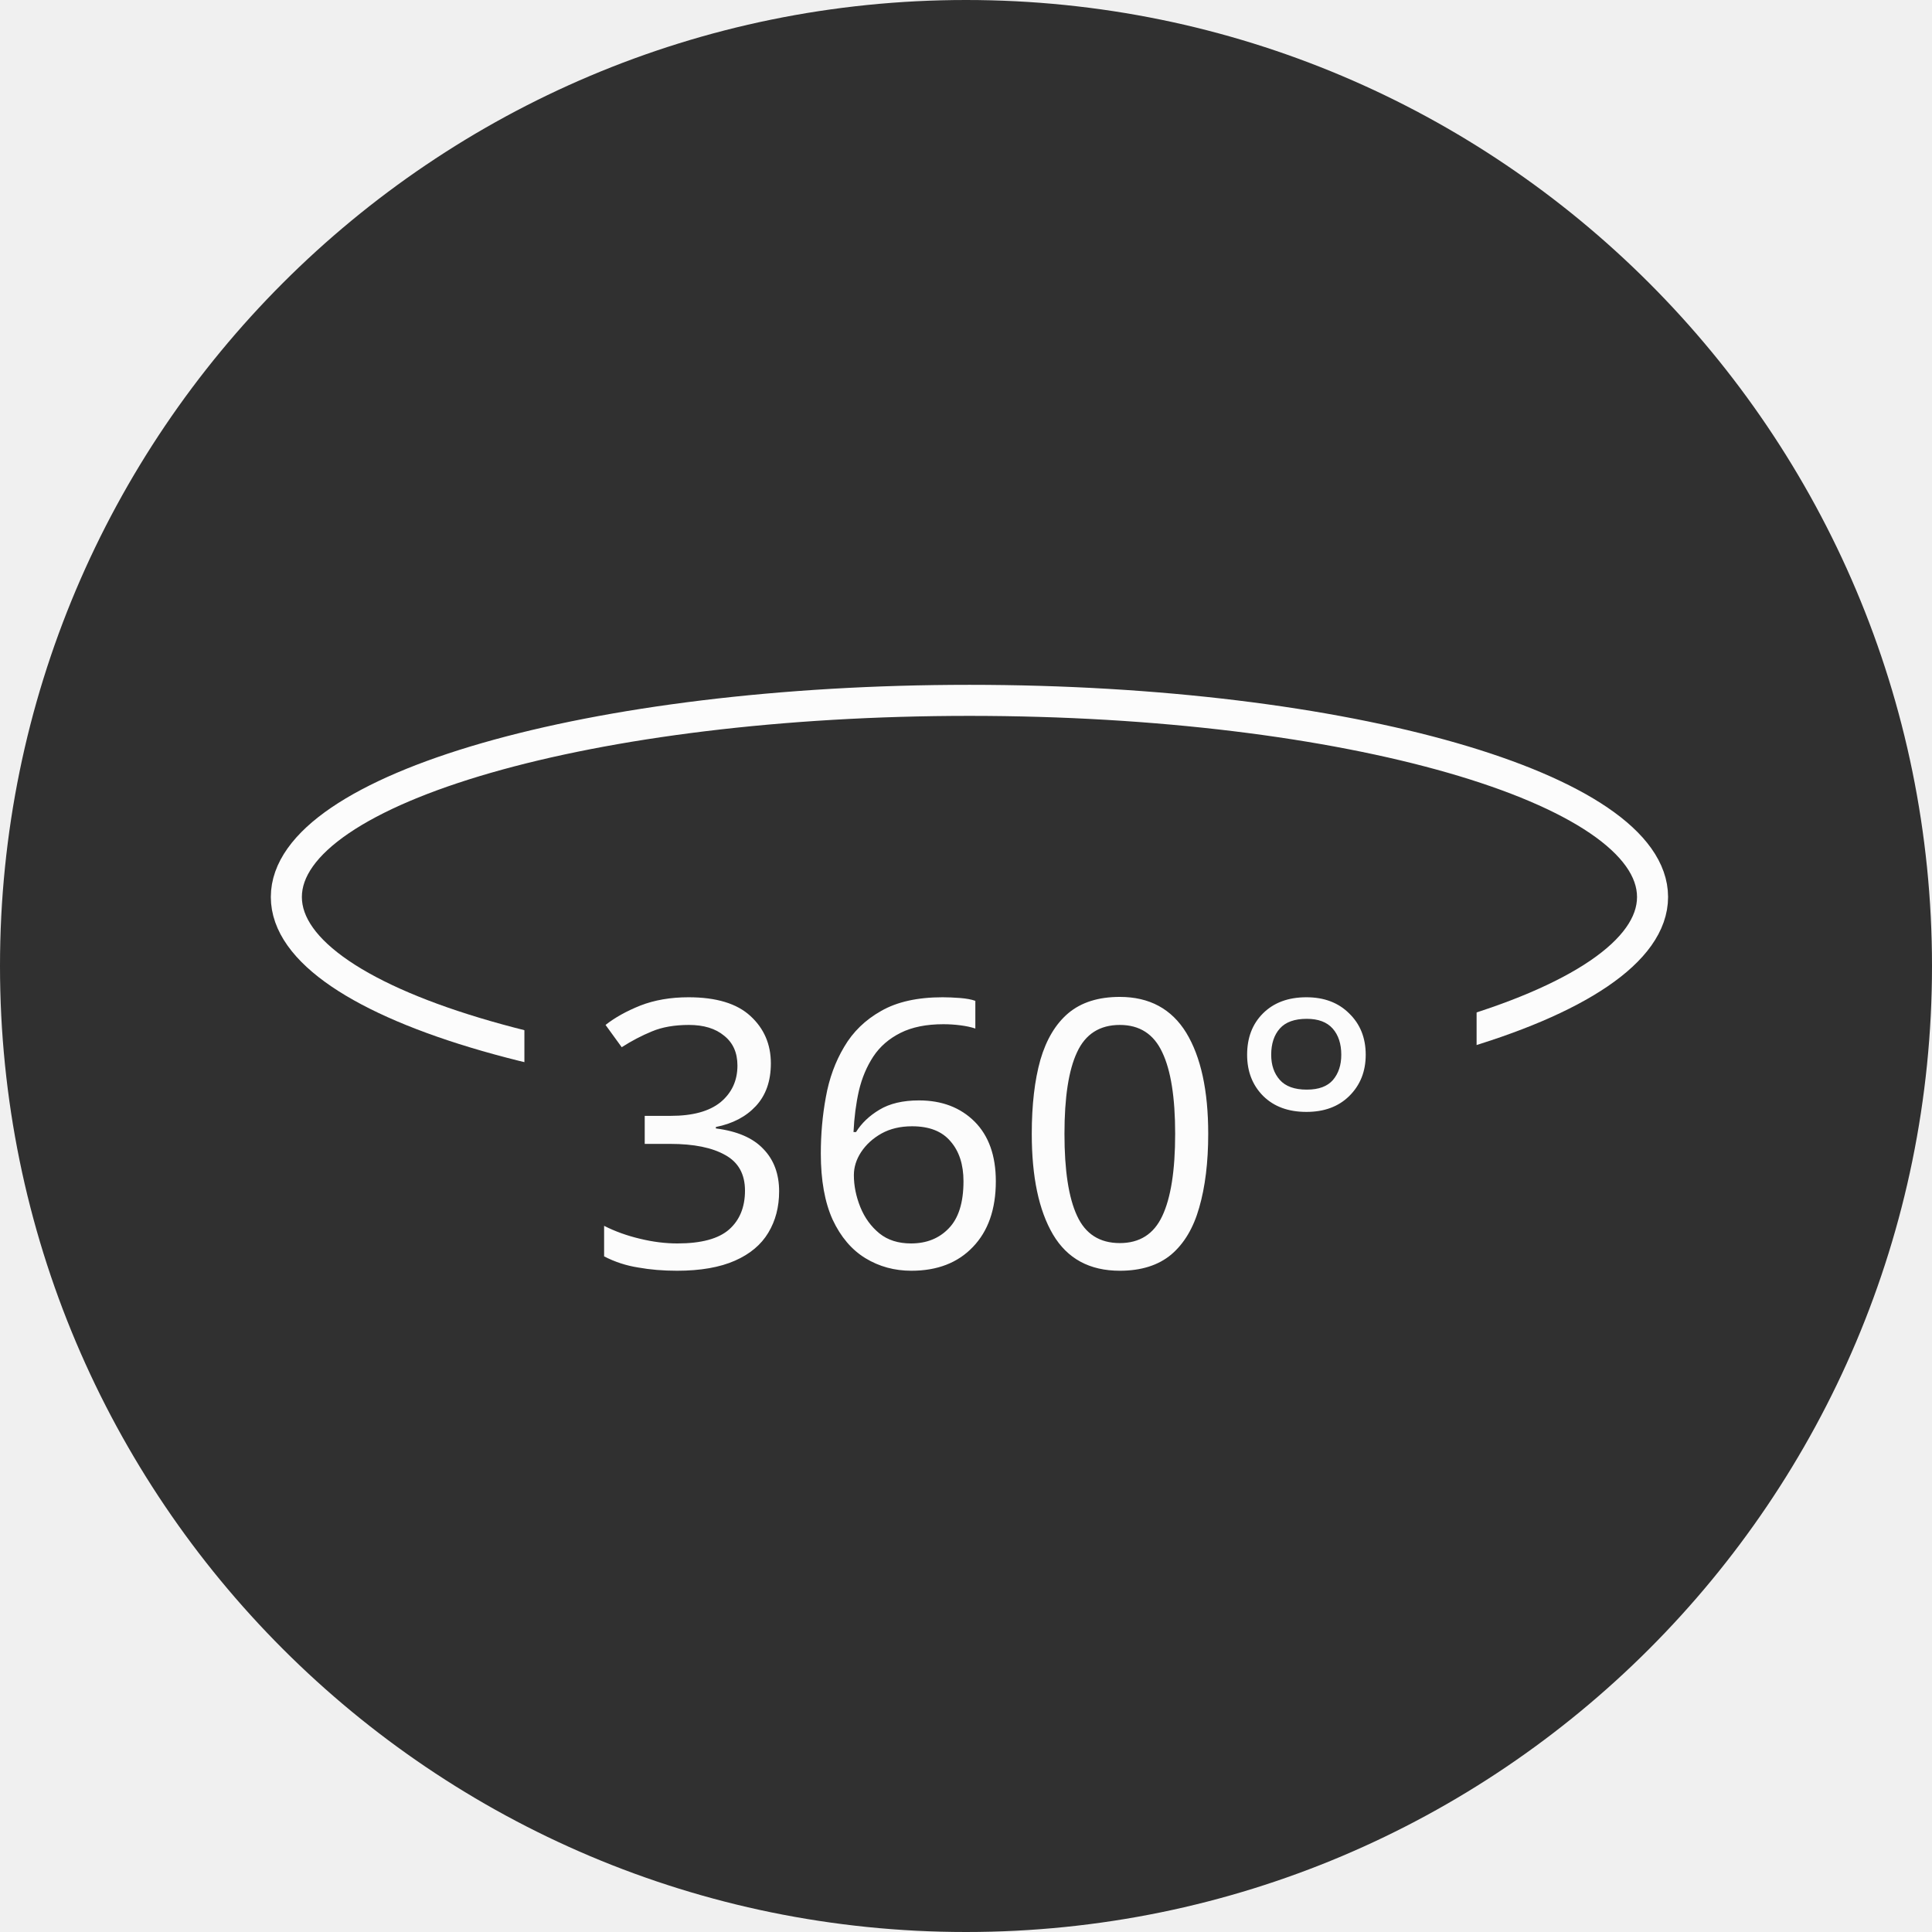
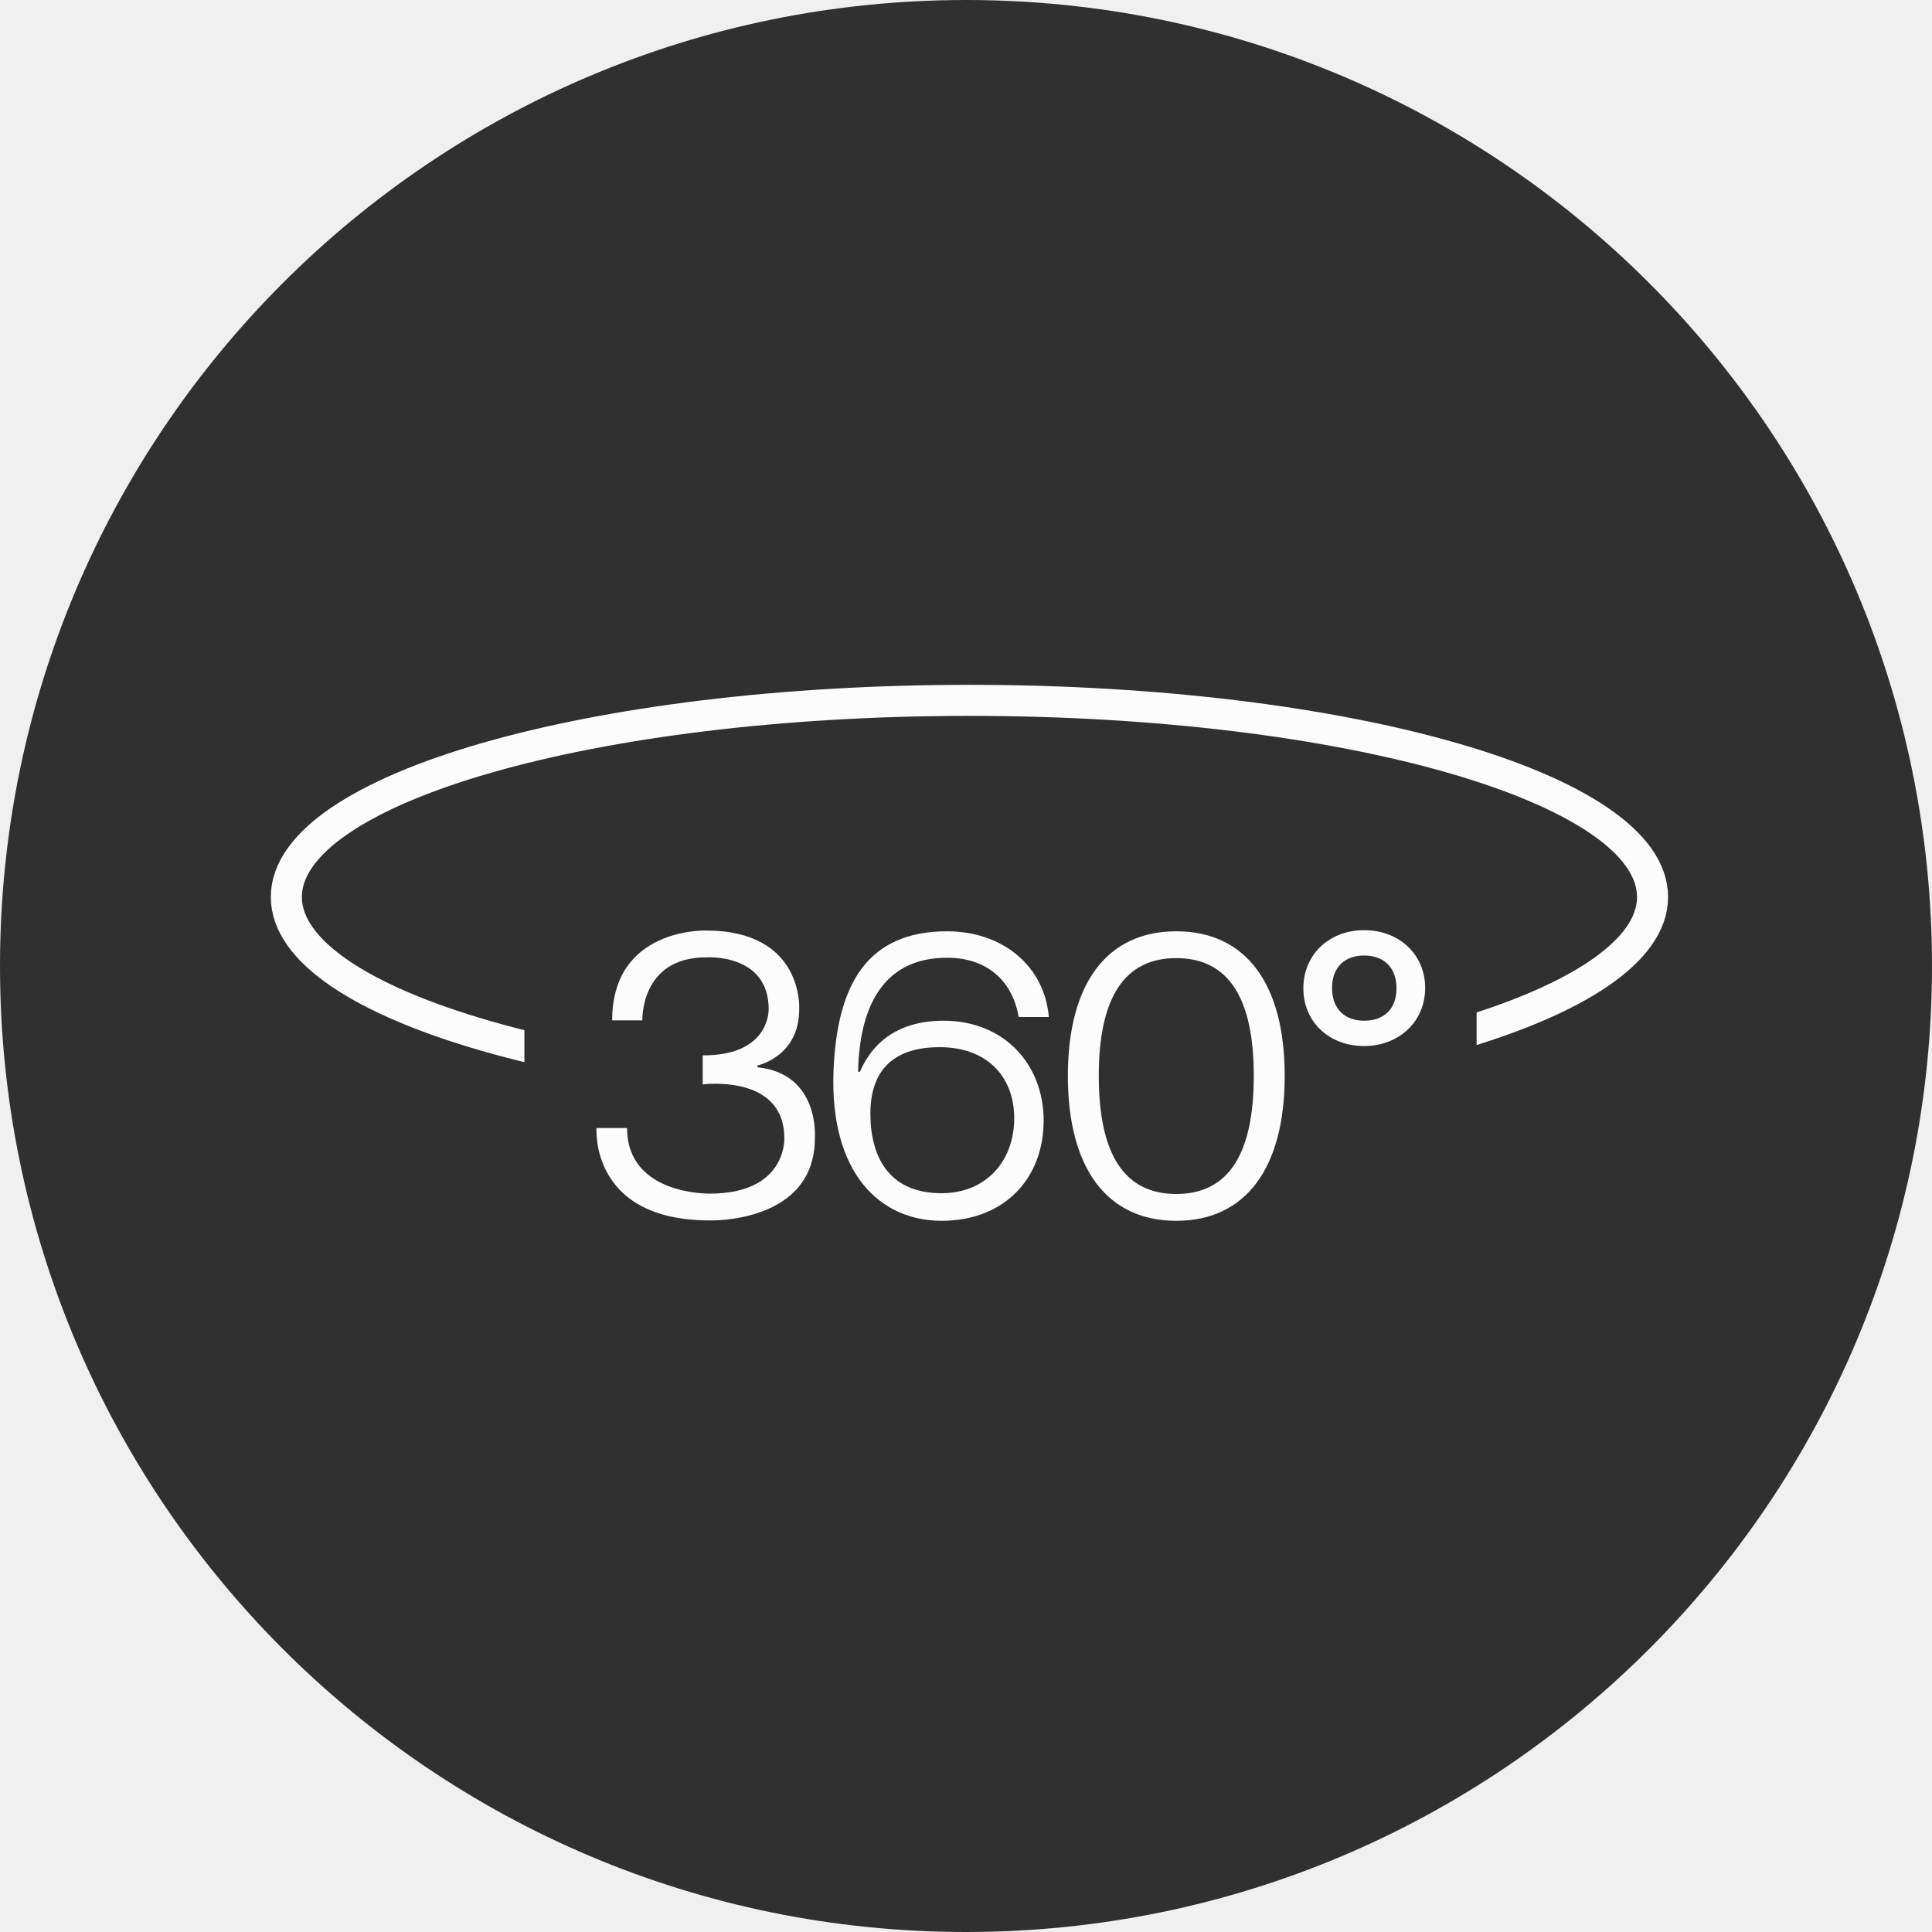
<svg xmlns="http://www.w3.org/2000/svg" width="84px" height="84px" viewBox="0 0 84 84" version="1.1">
  <defs />
-   <g id="Desktop" stroke="none" stroke-width="1" fill="none" fill-rule="evenodd" opacity="0.8">
-     <g id="Woningen" transform="translate(-966, -2209)">
-       <g id="Component" transform="translate(0, 1800)">
-         <g id="icon/360" transform="translate(966, 409)">
-           <g id="Group-2">
-             <circle id="Oval" fill="#000000" cx="42" cy="42" r="42" />
-             <g id="Group" transform="translate(12, 30)">
-               <ellipse id="Oval-2" stroke="#FFFFFF" stroke-width="1.35" transform="translate(30.15, 9) rotate(-270) translate(-30.15, -9) " cx="30.15" cy="9" rx="8.55" ry="29.7" />
-               <rect id="Rectangle" fill="#000000" x="10.8" y="10.8" width="41.4" height="12.6" />
-               <text id="text" font-family="SMMaxeville-Regular, SM Maxéville" font-size="16.2" font-weight="normal" line-spacing="22.5" fill="#FFFFFF">
-                 <tspan x="13.531" y="25.096">360°</tspan>
-               </text>
-             </g>
-           </g>
+   <g id="Symbols" stroke="none" stroke-width="1" fill="none" fill-rule="evenodd" opacity="0.8">
+     <g id="icon/360">
+       <g id="Group-2">
+         <circle id="Oval" fill="#000000" cx="42" cy="42" r="42" />
+         <g id="Group" transform="translate(12, 30)">
+           <ellipse id="Oval-2" stroke="#FFFFFF" stroke-width="1.35" transform="translate(30.15, 9) rotate(-270) translate(-30.15, -9) " cx="30.15" cy="9" rx="8.55" ry="29.7" />
+           <rect id="Rectangle" fill="#000000" x="10.8" y="10.8" width="41.4" height="12.6" />
+           <path d="M15.928,14.363 L14.616,14.363 C14.616,10.313 18.698,10.458 18.698,10.458 C22.959,10.458 22.748,13.877 22.748,13.877 C22.748,15.95 20.934,16.323 20.934,16.323 L20.934,16.404 C23.656,16.679 23.429,19.482 23.429,19.482 C23.429,23.208 18.86,23.062 18.86,23.062 C13.628,23.062 13.936,19.044 13.936,19.044 L15.264,19.044 C15.264,21.977 18.86,21.896 18.86,21.896 C22.23,21.896 22.1,19.482 22.1,19.482 C22.1,16.679 18.553,17.149 18.553,17.149 L18.553,15.885 C21.501,15.902 21.42,13.877 21.42,13.877 C21.42,11.43 18.698,11.625 18.698,11.625 C15.831,11.625 15.928,14.363 15.928,14.363 Z M29.018,14.379 C31.691,14.379 33.376,16.307 33.376,18.72 C33.376,21.199 31.707,23.078 28.937,23.078 C26.248,23.078 24.077,20.988 24.239,16.582 C24.385,12.743 25.745,10.491 29.18,10.491 C31.577,10.491 33.408,11.981 33.602,14.217 L32.29,14.217 C32.031,12.694 30.962,11.641 29.18,11.641 C26.604,11.641 25.373,13.472 25.308,16.598 L25.389,16.598 C25.94,15.302 27.09,14.379 29.018,14.379 Z M28.937,21.879 C30.881,21.879 32.096,20.47 32.096,18.623 C32.096,16.776 30.881,15.529 28.856,15.529 C26.831,15.529 25.843,16.55 25.843,18.413 C25.843,20.243 26.604,21.879 28.937,21.879 Z M39.143,10.491 C42.156,10.491 43.857,12.759 43.857,16.776 C43.857,20.794 42.156,23.078 39.143,23.078 C36.13,23.078 34.429,20.794 34.429,16.776 C34.429,12.759 36.13,10.491 39.143,10.491 Z M39.143,21.912 C41.411,21.912 42.512,20.178 42.512,16.776 C42.512,13.391 41.411,11.657 39.143,11.657 C36.875,11.657 35.773,13.391 35.773,16.776 C35.773,20.178 36.875,21.912 39.143,21.912 Z M47.308,10.442 C48.847,10.442 49.964,11.511 49.964,12.953 C49.964,13.666 49.689,14.314 49.203,14.768 C48.717,15.221 48.053,15.48 47.308,15.48 C45.785,15.48 44.667,14.427 44.667,12.969 C44.667,11.511 45.785,10.442 47.308,10.442 Z M47.308,14.379 C48.182,14.379 48.717,13.86 48.717,12.969 C48.717,12.078 48.182,11.544 47.308,11.544 C46.449,11.544 45.914,12.078 45.914,12.953 C45.914,13.844 46.449,14.379 47.308,14.379 Z" id="text" fill="#FFFFFF" />
        </g>
      </g>
    </g>
  </g>
</svg>
